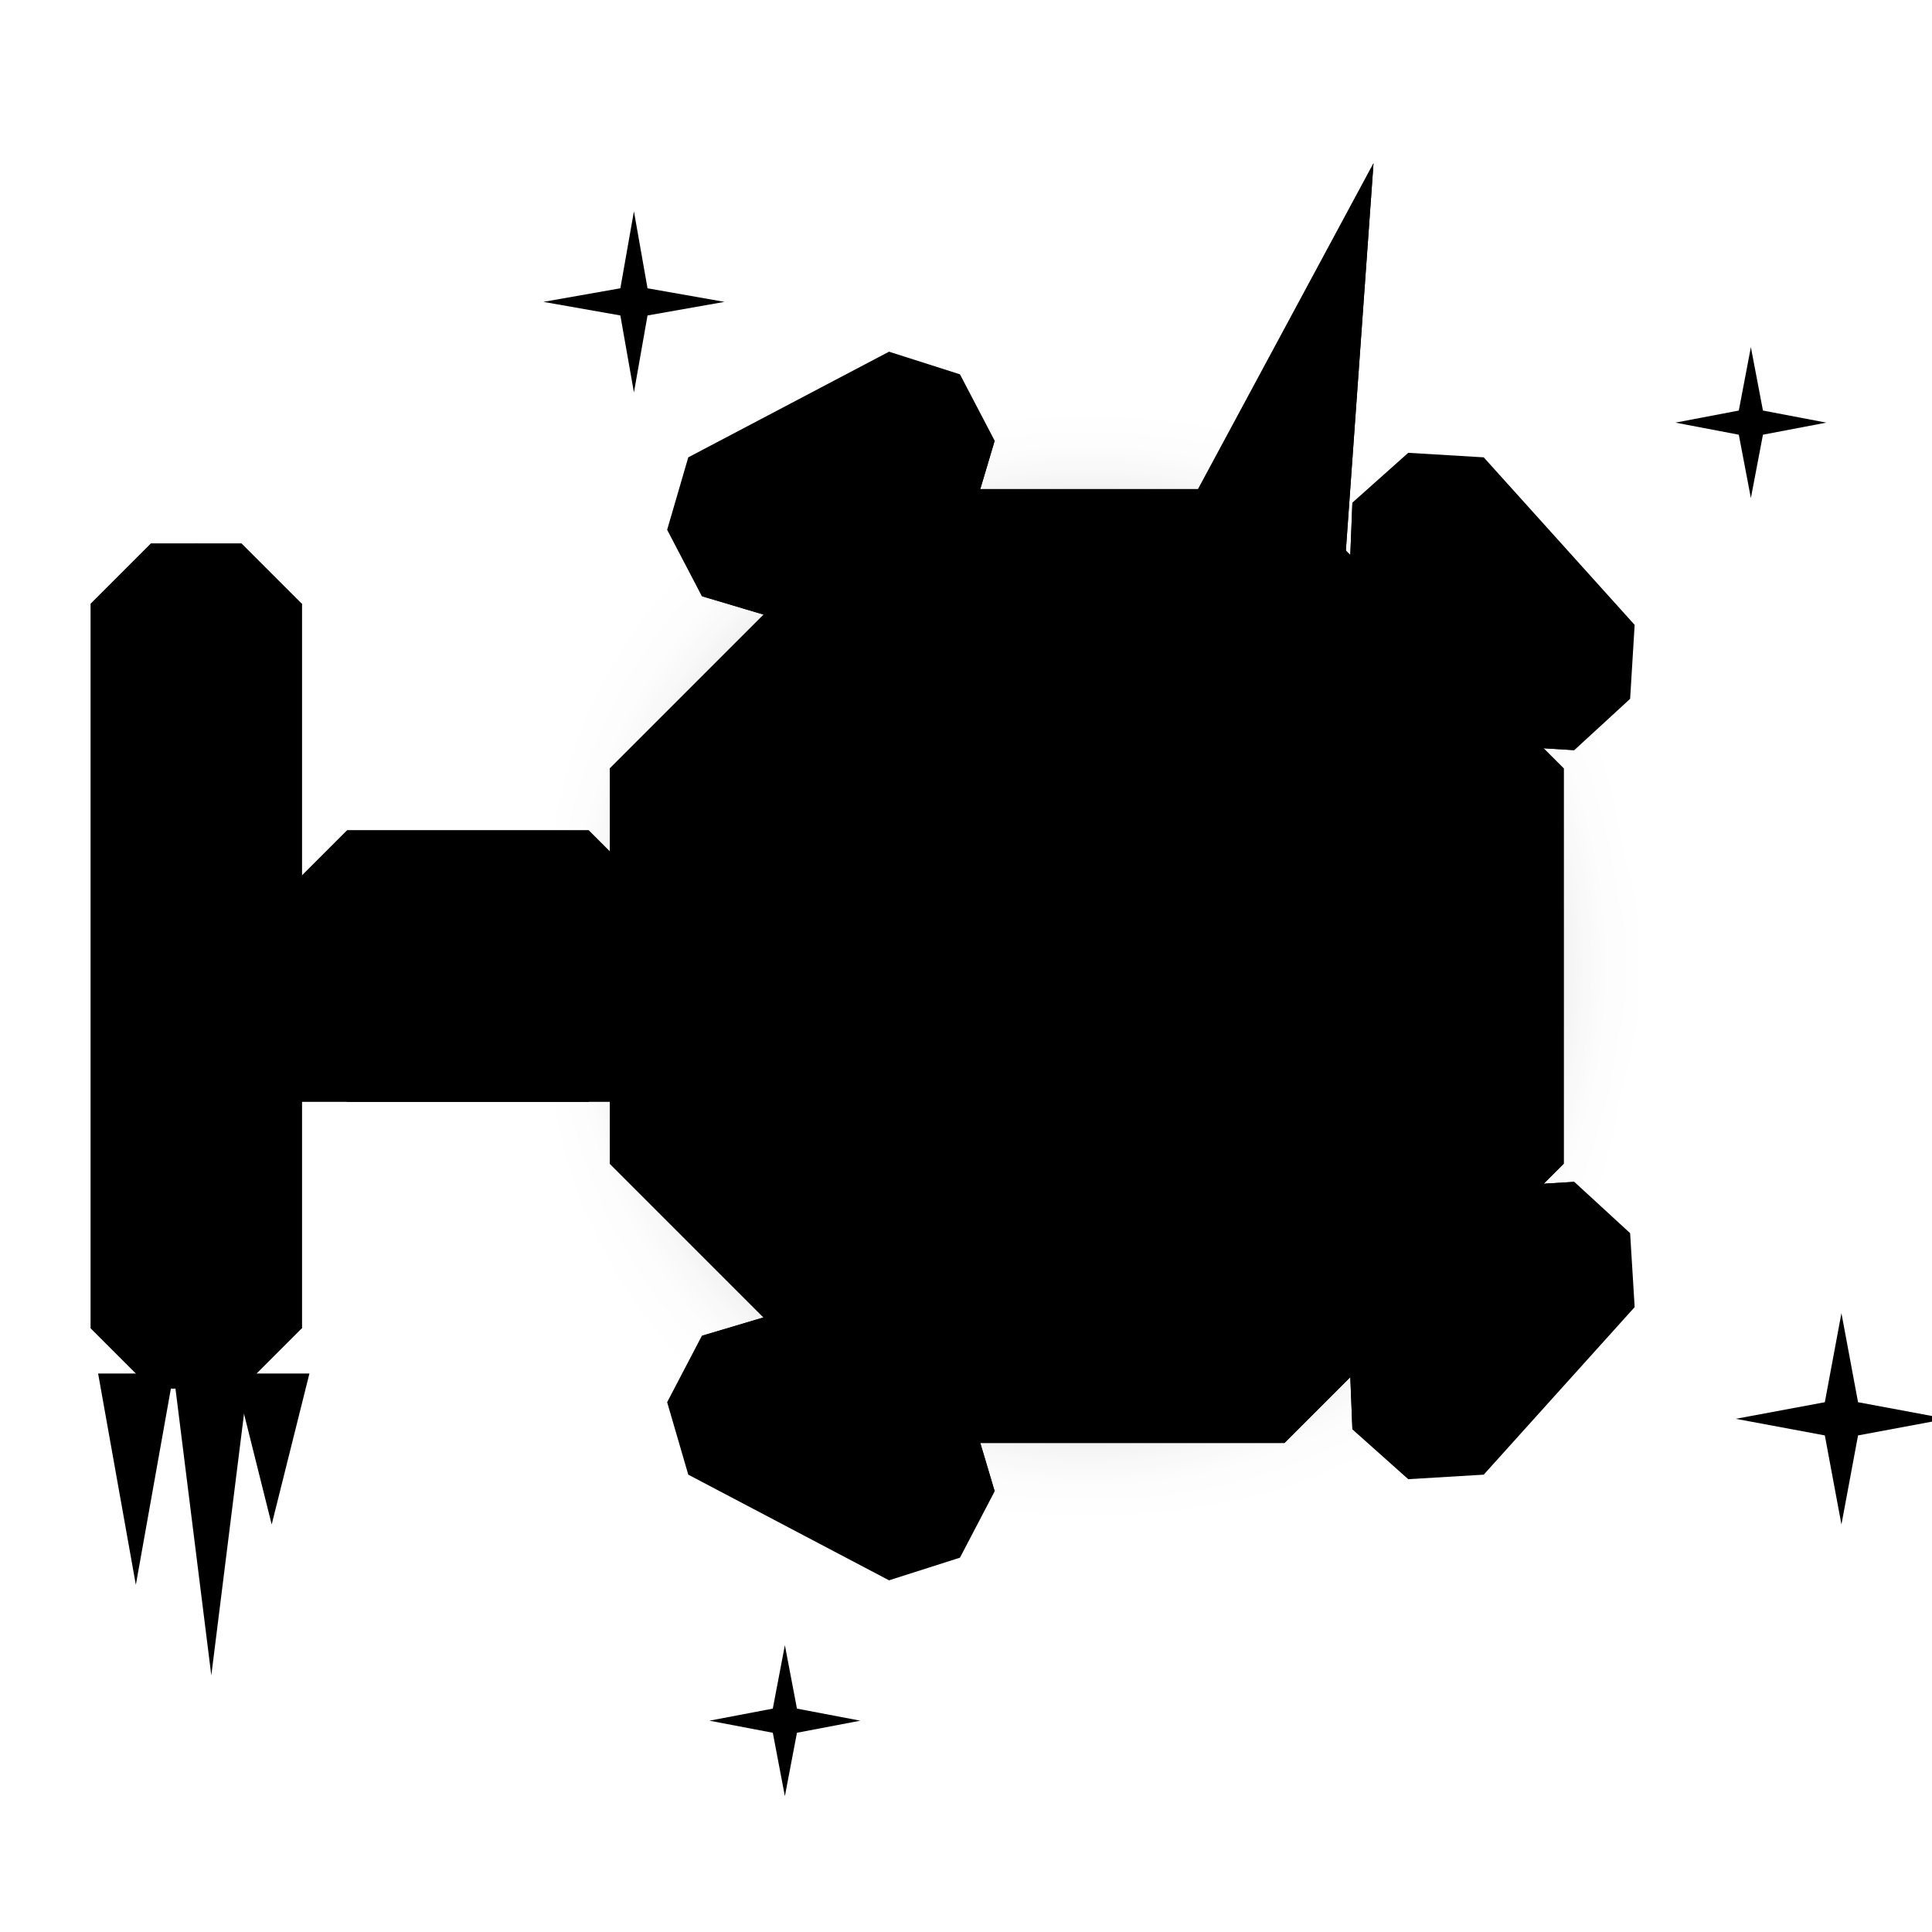
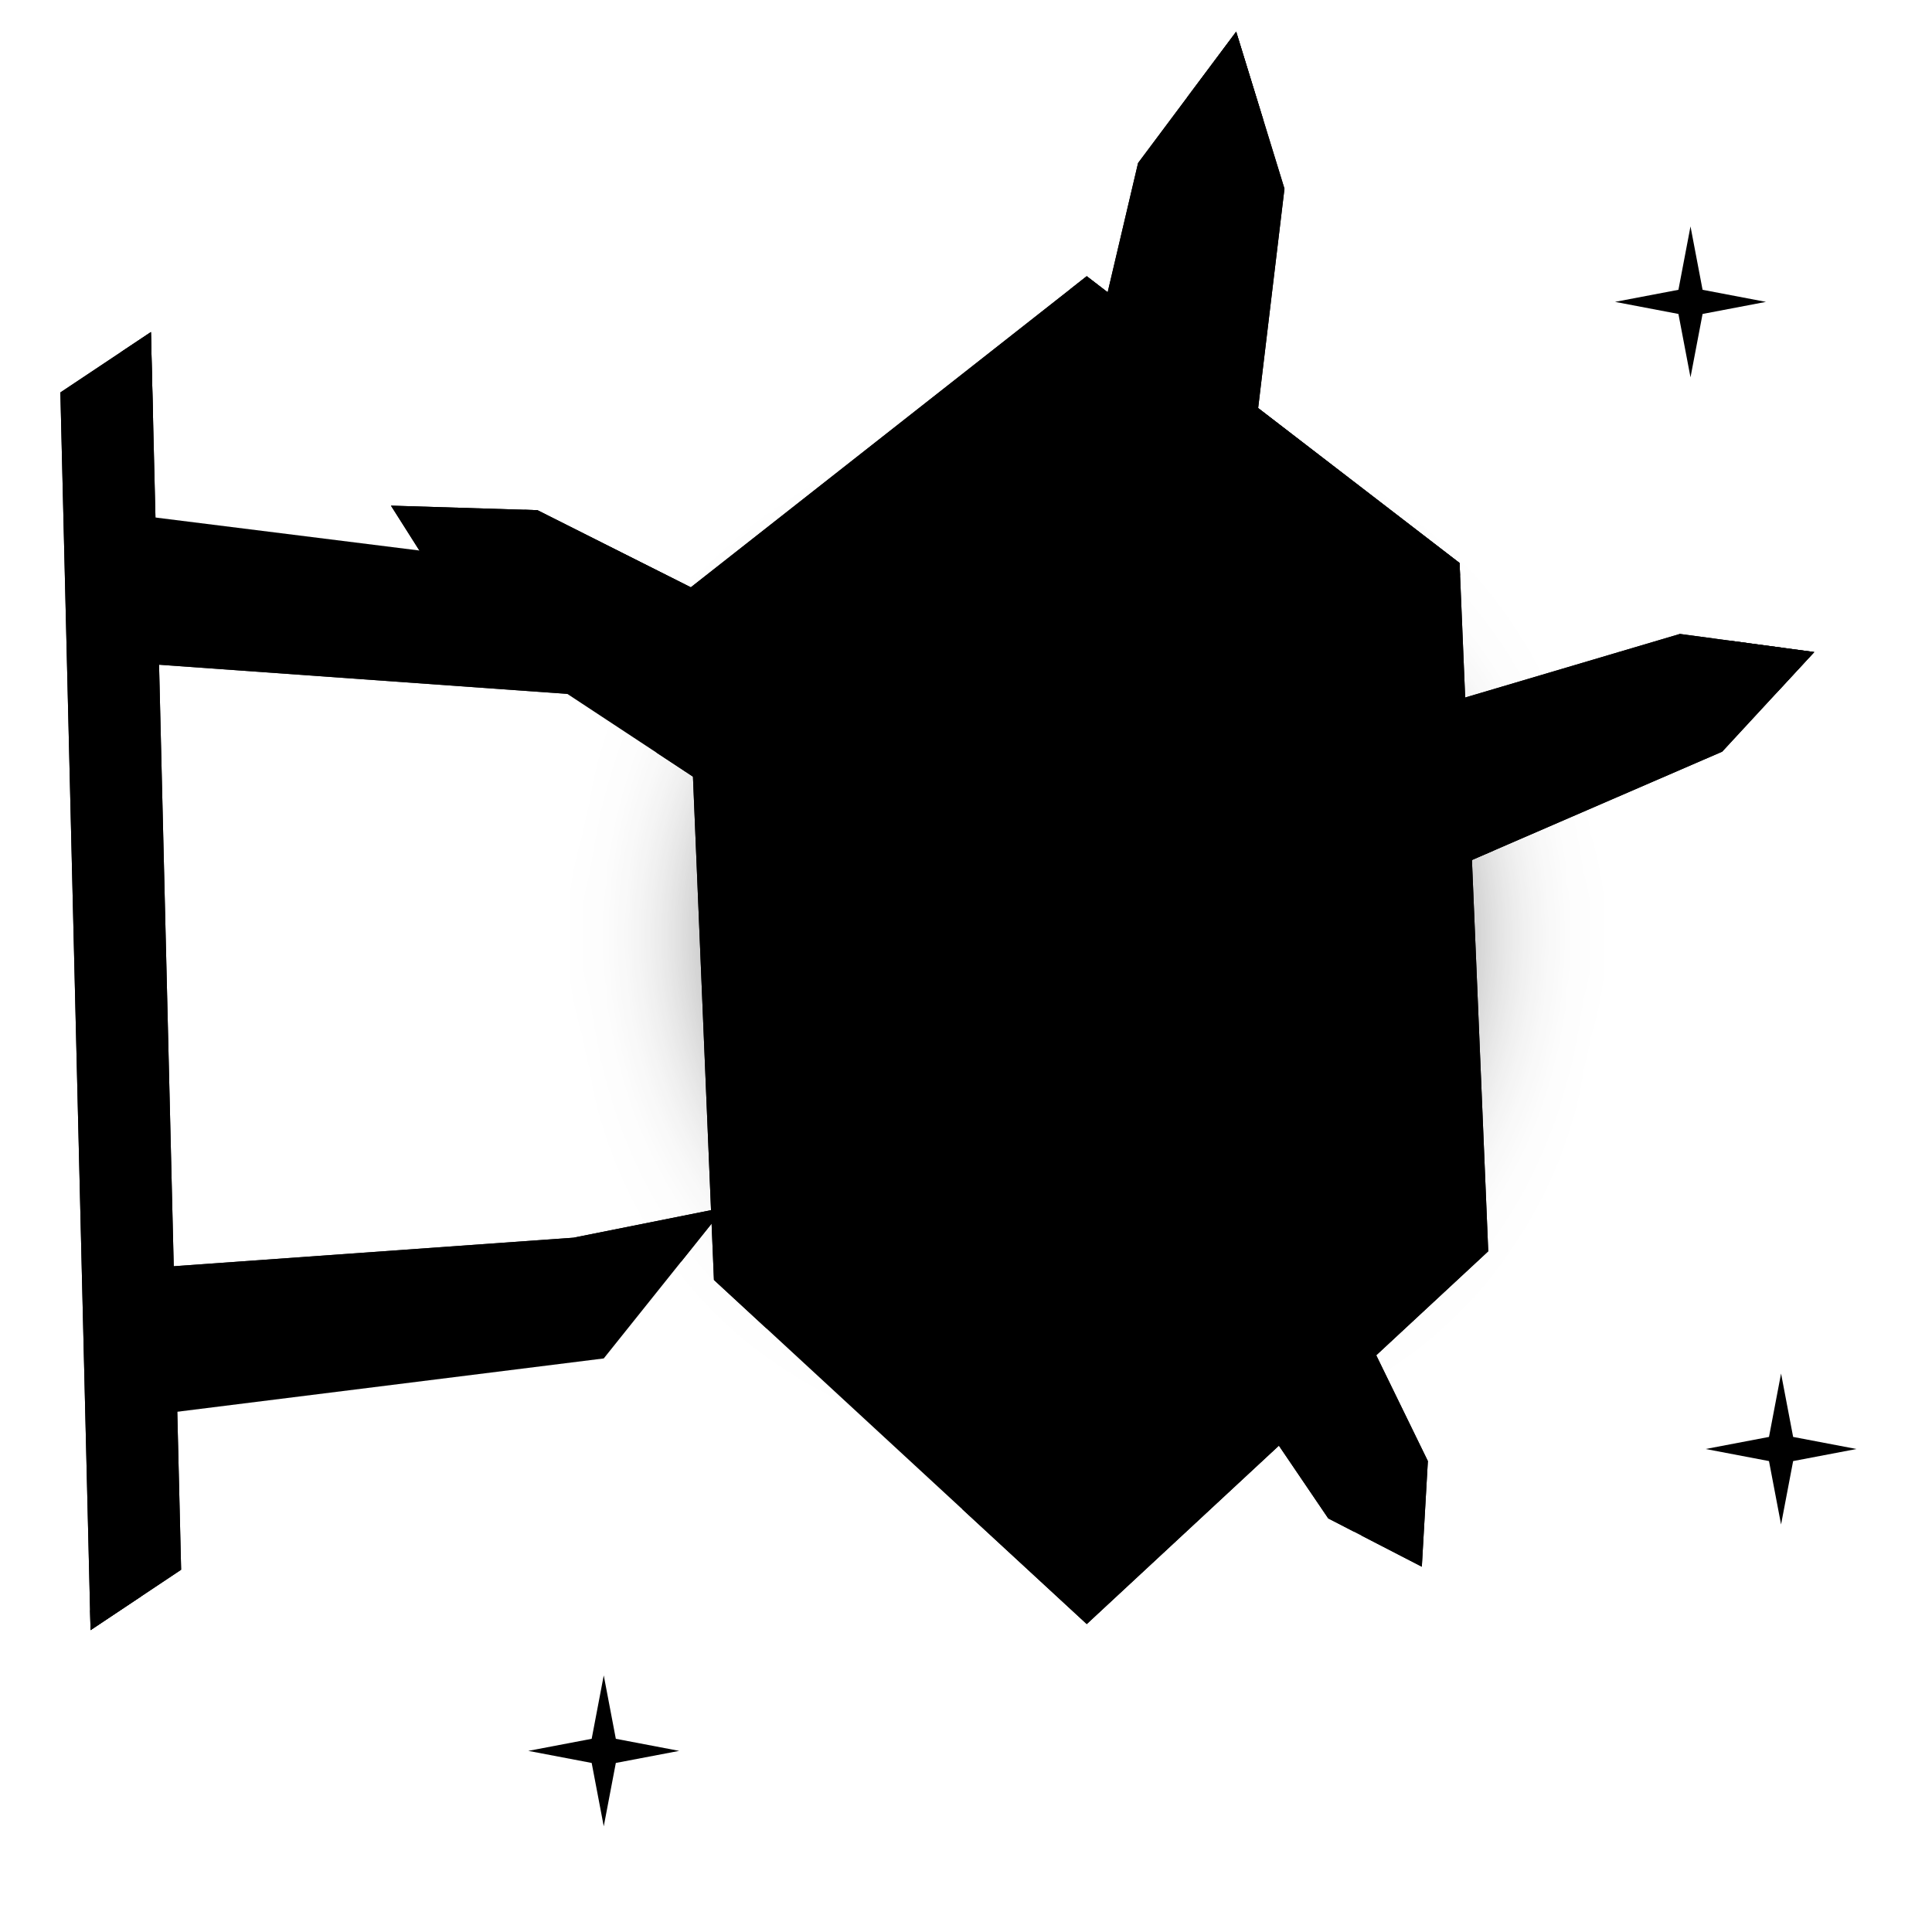
<svg xmlns="http://www.w3.org/2000/svg" width="128" height="128" viewBox="0 0 128 128">
  <defs>
    <filter id="glowS" x="-100%" y="-100%" width="300%" height="300%">
      <feGaussianBlur stdDeviation="2" />
    </filter>
    <filter id="glowM" x="-100%" y="-100%" width="300%" height="300%">
      <feGaussianBlur stdDeviation="5" />
    </filter>
    <filter id="glowL" x="-100%" y="-100%" width="300%" height="300%">
      <feGaussianBlur stdDeviation="12" />
    </filter>
  </defs>
  <g id="glow-back">
-     <circle cx="72" cy="64" r="24.7" fill="@CYAN@" opacity="0.8" filter="url(#glowM)" />
+     <circle cx="72" cy="62" r="22.4" fill="@CYAN@" opacity="0.8" filter="url(#glowM)" />
  </g>
  <g id="base">
-     <polygon points="10,36 16,36 20,40 20,88 16,92 10,92 6,88 6,40" fill="@GUN@" />
-     <polygon points="23,55 39,55 43,59 43,69 39,73 23,73 19,69 19,59" fill="@GUN@" />
-     <polygon points="12,47 14,47 15.5,48.5 15.5,79.5 14,81 12,81 10.5,79.5 10.5,48.5" fill="@INK@" />
-     <polygon points="27,60 33,60 35,62 35,66 33,68 27,68 25,66 25,62" fill="@INK@" />
-     <polygon points="6.5,91 11.5,91 9,105" fill="@ICE_HI@" />
-     <polygon points="11.5,91 16.5,91 14,111" fill="@ICE_HI@" />
-     <polygon points="15.5,91 20.5,91 18,101" fill="@ICE_HI@" />
-     <polygon points="45.6,30.3 58.9,23.3 63.6,24.8 65.9,29.2 64.5,33.9 51.2,40.9 46.5,39.5 44.2,35.1" fill="@GUN@" />
-     <polygon points="98.3,30.3 108.3,41.4 108,46.3 104.3,49.7 99.4,49.4 89.4,38.3 89.6,33.3 93.3,30" fill="@GUN@" />
-     <polygon points="108.3,86.6 98.3,97.7 93.3,98 89.6,94.7 89.4,89.7 99.4,78.6 104.3,78.3 108,81.7" fill="@GUN@" />
-     <polygon points="58.9,104.7 45.6,97.7 44.2,92.9 46.5,88.5 51.2,87.1 64.5,94.1 65.9,98.8 63.6,103.2" fill="@GUN@" />
-     <polygon points="85.1,32.4 103.6,50.9 103.6,77.1 85.1,95.6 58.9,95.6 40.4,77.1 40.4,50.9 58.9,32.4" fill="@ICE@" />
-     <polygon points="77.7,35.5 91,10.8 89.1,37.4" fill="@ICE_HI@" />
+     <clipPath id="c397">
+       <path d="M4,26 L10,22 L12,104 L6,108 Z" />
+     </clipPath>
+     <polygon points="4,26 10,22 12,104 6,108" fill="@ICE_SH@" />
+     <clipPath id="c398">
+       <path d="M8,34 L40,38 L48,48 L38,46 L10,44 Z" />
+     </clipPath>
+     <polygon points="8,34 40,38 48,48 38,46 10,44" fill="@ICE_HI@" />
+     <clipPath id="c399">
+       <path d="M8,94 L40,90 L48,80 L38,82 L10,84 Z" />
+     </clipPath>
+     <polygon points="8,94 40,90 48,80 38,82 10,84" fill="@ICE_HI@" />
+     <clipPath id="c400">
+       <path d="M47.8,52.7 L31.1,41.7 L25.9,33.5 L35.6,33.8 L53.5,42.8 Z" />
+     </clipPath>
+     <polygon points="47.8,52.7 31.1,41.7 25.9,33.5 35.6,33.8 53.5,42.8" fill="@ICE@" />
+     <clipPath id="c401">
+       <path d="M70.2,32.9 L75.4,10.8 L81.9,2.1 L85.1,12.5 L82.4,35 Z" />
+     </clipPath>
+     <polygon points="70.2,32.9 75.4,10.8 81.9,2.1 85.1,12.5 82.4,35" fill="@ICE@" />
+     <clipPath id="c402">
+       <path d="M93.4,47.3 L111.3,42 L120.2,43.2 L114.1,49.8 L97,57.2 Z" />
+     </clipPath>
+     <polygon points="93.4,47.3 111.3,42 120.2,43.2 114.1,49.8 97,57.2" fill="@ICE@" />
+     <clipPath id="c403">
+       <path d="M88.5,84.3 L94.6,96.8 L94.2,103.8 L88,100.6 L80.2,89.1 Z" />
+     </clipPath>
+     <polygon points="88.5,84.3 94.6,96.8 94.2,103.8 88,100.6 80.2,89.1" fill="@ICE@" />
  </g>
  <g id="shadow">
-     <polygon points="13,36 20,40 20,88 13,92" fill="@GUN_SH@" />
-     <polygon points="19,64 43,64 43,73 19,73" fill="@GUN_SH@" />
-     <polygon points="65.9,29.2 64.5,33.9 51.2,40.9 46.5,39.5" fill="@GUN_SH@" />
-     <polygon points="104.3,49.7 99.4,49.4 89.4,38.3 89.6,33.3" fill="@GUN_SH@" />
-     <polygon points="89.6,94.7 89.4,89.7 99.4,78.6 104.3,78.3" fill="@GUN_SH@" />
-     <polygon points="46.5,88.5 51.2,87.1 64.5,94.1 65.9,98.8" fill="@GUN_SH@" />
-     <polygon points="103.6,50.9 103.6,77.1 85.1,95.6 58.9,95.6 40.4,77.1 72,64" fill="@ICE_SH@" />
-     <polygon points="91,10.8 89.1,37.4 84.3,35.5" fill="@ICE@" />
+     <path d="M4,26 L10,22 L12,104 L6,108 Z M2,26 L8,22 L10,104 L4,108 Z" fill="@INK@" fill-rule="evenodd" clip-path="url(#c397)" />
+     <path d="M8,34 L40,38 L48,48 L38,46 L10,44 Z M8,31 L40,35 L48,45 L38,43 L10,41 Z" fill="@ICE@" fill-rule="evenodd" clip-path="url(#c398)" />
+     <path d="M8,94 L40,90 L48,80 L38,82 L10,84 Z M8,97 L40,93 L48,83 L38,85 L10,87 Z" fill="@ICE@" fill-rule="evenodd" clip-path="url(#c399)" />
+     <path d="M47.8,52.7 L31.1,41.7 L25.9,33.5 L35.6,33.8 L53.5,42.8 Z M43,50.7 L26.3,39.7 L21.1,31.5 L30.8,31.8 L48.7,40.8 Z" fill="@ICE_SH@" fill-rule="evenodd" clip-path="url(#c400)" />
+     <path d="M70.2,32.9 L75.4,10.8 L81.9,2.1 L85.1,12.5 L82.4,35 Z M65,30.9 L70.2,8.8 L76.7,0.1 L79.9,10.5 L77.2,33 Z" fill="@ICE_SH@" fill-rule="evenodd" clip-path="url(#c401)" />
+     <path d="M93.4,47.3 L111.3,42 L120.2,43.2 L114.1,49.8 L97,57.2 Z M89,45.3 L106.9,40 L115.8,41.2 L109.7,47.8 L92.6,55.2 Z" fill="@ICE_SH@" fill-rule="evenodd" clip-path="url(#c402)" />
+     <path d="M88.5,84.3 L94.6,96.8 L94.2,103.8 L88,100.6 L80.2,89.1 Z M84.5,82.3 L90.6,94.8 L90.2,101.8 L84,98.6 L76.2,87.1 Z" fill="@ICE_SH@" fill-rule="evenodd" clip-path="url(#c403)" />
  </g>
  <g id="highlight">
-     <polygon points="8,40 10,37 10,70 8,70" fill="@GUN_HI@" />
-     <polygon points="41.6,54.5 58.7,34.5 64.4,35.5 46.4,56.4" fill="@ICE_HI@" />
+     <path d="M4,26 L10,22 L12,104 L6,108 Z M7.5,29.5 L13.5,25.5 L15.5,107.5 L9.5,111.5 Z" fill="@ICE@" fill-rule="evenodd" clip-path="url(#c397)" />
+     <path d="M47.8,52.7 L31.1,41.7 L25.9,33.5 L35.6,33.8 L53.5,42.8 Z M51.3,56.2 L34.6,45.2 L29.4,37 L39.1,37.3 L57,46.3 Z" fill="@ICE_HI@" fill-rule="evenodd" clip-path="url(#c400)" />
+     <path d="M70.2,32.9 L75.4,10.8 L81.9,2.1 L85.1,12.5 L82.4,35 Z M73.7,36.4 L78.9,14.3 L85.4,5.6 L88.6,16 L85.9,38.5 Z" fill="@ICE_HI@" fill-rule="evenodd" clip-path="url(#c401)" />
+     <path d="M93.4,47.3 L111.3,42 L120.2,43.2 L114.1,49.8 L97,57.2 Z M96.9,50.8 L114.8,45.5 L123.7,46.7 L117.6,53.3 L100.5,60.7 Z" fill="@ICE_HI@" fill-rule="evenodd" clip-path="url(#c402)" />
+     <path d="M88.5,84.3 L94.6,96.8 L94.2,103.8 L88,100.6 L80.2,89.1 Z M92,87.8 L98.1,100.3 L97.7,107.3 L91.5,104.1 L83.7,92.6 Z" fill="@ICE_HI@" fill-rule="evenodd" clip-path="url(#c403)" />
  </g>
  <g id="ink">
-     <polygon points="10,36 16,36 20,40 20,88 16,92 10,92 6,88 6,40" fill="none" stroke="@INK@" stroke-width="3.5" stroke-linejoin="round" />
-     <polygon points="23,55 39,55 43,59 43,69 39,73 23,73 19,69 19,59" fill="none" stroke="@INK@" stroke-width="3" stroke-linejoin="round" />
-     <polygon points="6.5,91 11.5,91 9,105" fill="none" stroke="@INK@" stroke-width="1.6" stroke-linejoin="round" />
-     <polygon points="11.5,91 16.5,91 14,111" fill="none" stroke="@INK@" stroke-width="1.6" stroke-linejoin="round" />
-     <polygon points="15.5,91 20.5,91 18,101" fill="none" stroke="@INK@" stroke-width="1.6" stroke-linejoin="round" />
-     <polygon points="45.6,30.3 58.9,23.3 63.6,24.8 65.9,29.2 64.5,33.9 51.2,40.9 46.5,39.5 44.2,35.1" fill="none" stroke="@INK@" stroke-width="3" stroke-linejoin="round" />
-     <polygon points="98.3,30.3 108.3,41.4 108,46.3 104.3,49.7 99.4,49.4 89.4,38.3 89.6,33.3 93.3,30" fill="none" stroke="@INK@" stroke-width="3" stroke-linejoin="round" />
-     <polygon points="108.3,86.6 98.3,97.7 93.3,98 89.6,94.7 89.4,89.7 99.4,78.6 104.3,78.3 108,81.7" fill="none" stroke="@INK@" stroke-width="3" stroke-linejoin="round" />
-     <polygon points="58.9,104.7 45.6,97.7 44.2,92.9 46.5,88.5 51.2,87.1 64.5,94.1 65.9,98.8 63.6,103.2" fill="none" stroke="@INK@" stroke-width="3" stroke-linejoin="round" />
-     <polygon points="85.1,32.4 103.6,50.9 103.6,77.1 85.1,95.6 58.9,95.6 40.4,77.1 40.4,50.9 58.9,32.4" fill="none" stroke="@INK@" stroke-width="4" stroke-linejoin="round" />
-     <polygon points="80,44.7 91.3,56 91.3,72 80,83.3 64,83.3 52.7,72 52.7,56 64,44.7" fill="none" stroke="@INK@" stroke-width="2" stroke-linejoin="round" />
-     <polyline points="85.1,32.4 80,44.7" fill="none" stroke="@INK@" stroke-width="2" stroke-linejoin="round" stroke-linecap="round" />
-     <polyline points="103.6,77.1 91.3,72" fill="none" stroke="@INK@" stroke-width="2" stroke-linejoin="round" stroke-linecap="round" />
-     <polyline points="58.9,95.6 64,83.3" fill="none" stroke="@INK@" stroke-width="2" stroke-linejoin="round" stroke-linecap="round" />
-     <polyline points="40.4,50.9 52.7,56" fill="none" stroke="@INK@" stroke-width="2" stroke-linejoin="round" stroke-linecap="round" />
-     <polyline points="80,44.7 103.6,50.9" fill="none" stroke="@INK@" stroke-width="1.4" stroke-linejoin="round" stroke-linecap="round" />
-     <polyline points="91.3,56 103.6,77.1" fill="none" stroke="@INK@" stroke-width="1.4" stroke-linejoin="round" stroke-linecap="round" />
-     <polyline points="91.3,72 85.1,95.6" fill="none" stroke="@INK@" stroke-width="1.4" stroke-linejoin="round" stroke-linecap="round" />
-     <polyline points="80,83.3 58.9,95.6" fill="none" stroke="@INK@" stroke-width="1.4" stroke-linejoin="round" stroke-linecap="round" />
-     <polyline points="64,83.3 40.4,77.1" fill="none" stroke="@INK@" stroke-width="1.4" stroke-linejoin="round" stroke-linecap="round" />
-     <polyline points="52.7,72 40.4,50.9" fill="none" stroke="@INK@" stroke-width="1.4" stroke-linejoin="round" stroke-linecap="round" />
-     <polyline points="52.7,56 58.9,32.4" fill="none" stroke="@INK@" stroke-width="1.4" stroke-linejoin="round" stroke-linecap="round" />
-     <polyline points="64,44.7 85.1,32.4" fill="none" stroke="@INK@" stroke-width="1.4" stroke-linejoin="round" stroke-linecap="round" />
-     <polygon points="77.7,35.5 91,10.8 89.1,37.4" fill="none" stroke="@INK@" stroke-width="2.5" stroke-linejoin="round" />
-     <polygon points="77.3,51.1 84.9,58.7 84.9,69.3 77.3,76.9 66.7,76.9 59.1,69.3 59.1,58.7 66.7,51.1" fill="@INK@" />
+     <polygon points="4,26 10,22 12,104 6,108" fill="none" stroke="@INK@" stroke-width="3" stroke-linejoin="round" />
+     <polygon points="8,34 40,38 48,48 38,46 10,44" fill="none" stroke="@INK@" stroke-width="3" stroke-linejoin="round" />
+     <polygon points="8,94 40,90 48,80 38,82 10,84" fill="none" stroke="@INK@" stroke-width="3" stroke-linejoin="round" />
+     <polygon points="47.8,52.7 31.1,41.7 25.9,33.5 35.6,33.8 53.5,42.8" fill="none" stroke="@INK@" stroke-width="2.5" stroke-linejoin="round" />
+     <polygon points="70.2,32.9 75.4,10.8 81.9,2.1 85.1,12.5 82.4,35" fill="none" stroke="@INK@" stroke-width="2.5" stroke-linejoin="round" />
+     <polygon points="93.4,47.3 111.3,42 120.2,43.2 114.1,49.8 97,57.2" fill="none" stroke="@INK@" stroke-width="2.5" stroke-linejoin="round" />
+     <polygon points="88.5,84.3 94.6,96.8 94.2,103.8 88,100.6 80.2,89.1" fill="none" stroke="@INK@" stroke-width="2.5" stroke-linejoin="round" />
+   </g>
+   <g id="detail">
+     <clipPath id="c404">
+       <path d="M72,18.3 L96.7,37.3 L98.6,82.9 L72,107.6 L47.3,84.8 L45.4,39.2 Z" />
+     </clipPath>
+     <polygon points="72,18.3 96.7,37.3 98.6,82.9 72,107.6 47.3,84.8 45.4,39.2" fill="@ICE@" />
+     <path d="M72,18.3 L96.7,37.3 L98.6,82.9 L72,107.6 L47.3,84.8 L45.4,39.2 Z M62,12.3 L86.7,31.3 L88.6,76.9 L62,101.6 L37.3,78.8 L35.4,33.2 Z" fill="@ICE_SH@" fill-rule="evenodd" clip-path="url(#c404)" />
+     <path d="M72,18.3 L96.7,37.3 L98.6,82.9 L72,107.6 L47.3,84.8 L45.4,39.2 Z M75.5,21.8 L100.2,40.8 L102.1,86.4 L75.5,111.1 L50.8,88.3 L48.9,42.7 Z" fill="@ICE_HI@" fill-rule="evenodd" clip-path="url(#c404)" />
+     <polygon points="72,18.3 96.7,37.3 98.6,82.9 72,107.6 47.3,84.8 45.4,39.2" fill="none" stroke="@INK@" stroke-width="4" stroke-linejoin="round" />
+     <polyline points="72,18.3 72,46.8" fill="none" stroke="@INK@" stroke-width="1.6" stroke-linejoin="round" stroke-linecap="round" />
+     <polyline points="96.7,37.3 85.2,54.4" fill="none" stroke="@INK@" stroke-width="1.6" stroke-linejoin="round" stroke-linecap="round" />
+     <polyline points="98.6,82.9 85.2,69.6" fill="none" stroke="@INK@" stroke-width="1.6" stroke-linejoin="round" stroke-linecap="round" />
+     <polyline points="72,107.6 72,77.2" fill="none" stroke="@INK@" stroke-width="1.6" stroke-linejoin="round" stroke-linecap="round" />
+     <polyline points="47.3,84.8 58.8,69.6" fill="none" stroke="@INK@" stroke-width="1.6" stroke-linejoin="round" stroke-linecap="round" />
+     <polyline points="45.4,39.2 58.8,54.4" fill="none" stroke="@INK@" stroke-width="1.6" stroke-linejoin="round" stroke-linecap="round" />
+     <polygon points="72,46.8 85.2,54.4 85.2,69.6 72,77.2 58.8,69.6 58.8,54.4" fill="@INK@" />
  </g>
  <g id="glow">
-     <polygon points="12.7,49 13.3,49 14.3,50 14.3,78 13.3,79 12.7,79 11.7,78 11.7,50" fill="@CYAN@" />
-     <polygon points="28,61.5 32,61.5 33.5,63 33.5,65 32,66.5 28,66.5 26.5,65 26.5,63" fill="@CYAN@" />
-     <polygon points="50.7,32.4 57.7,28.7 59.1,29.1 59.8,30.5 59.4,31.8 52.4,35.6 51,35.2 50.3,33.8" fill="@CYAN@" />
-     <polygon points="97.5,35.7 102.8,41.6 102.8,43 101.6,44.1 100.2,44 94.8,38.1 94.9,36.7 96.1,35.6" fill="@CYAN@" />
-     <polygon points="102.8,86.4 97.5,92.3 96.1,92.4 94.9,91.3 94.8,89.9 100.2,84 101.6,83.9 102.8,85" fill="@CYAN@" />
-     <polygon points="57.7,99.3 50.7,95.6 50.3,94.2 51,92.8 52.4,92.4 59.4,96.2 59.8,97.5 59.1,98.9" fill="@CYAN@" />
-     <polygon points="76,54.3 81.7,60 81.7,68 76,73.7 68,73.7 62.3,68 62.3,60 68,54.3" fill="@CYAN@" />
-     <polygon points="77,59 77,69 67,69 67,59" fill="@BONE@" />
-     <polygon points="77.3,51.1 84.9,58.7 84.9,69.3 77.3,76.9 66.7,76.9 59.1,69.3 59.1,58.7 66.7,51.1" fill="none" stroke="@INK@" stroke-width="2.5" stroke-linejoin="round" />
-     <polyline points="64,64 80,64" fill="none" stroke="@BONE@" stroke-width="1.6" stroke-linejoin="round" stroke-linecap="round" />
-     <polyline points="68,57.1 76,70.9" fill="none" stroke="@BONE@" stroke-width="1.6" stroke-linejoin="round" stroke-linecap="round" />
-     <polyline points="76,57.1 68,70.9" fill="none" stroke="@BONE@" stroke-width="1.6" stroke-linejoin="round" stroke-linecap="round" />
-     <polygon points="42,14 42.9,19.1 48,20 42.9,20.9 42,26 41.1,20.9 36,20 41.1,19.1" fill="@ICE_HI@" />
-     <polygon points="42,14 42.9,19.1 48,20 42.9,20.9 42,26 41.1,20.9 36,20 41.1,19.1" fill="none" stroke="@INK@" stroke-width="1.2" stroke-linejoin="round" />
-     <polygon points="116,23 116.8,27.2 121,28 116.8,28.8 116,33 115.2,28.8 111,28 115.2,27.2" fill="@ICE_HI@" />
-     <polygon points="116,23 116.8,27.2 121,28 116.8,28.8 116,33 115.2,28.8 111,28 115.2,27.2" fill="none" stroke="@INK@" stroke-width="1.2" stroke-linejoin="round" />
-     <polygon points="122,87 123.1,92.9 129,94 123.1,95.1 122,101 120.9,95.1 115,94 120.9,92.9" fill="@ICE_HI@" />
-     <polygon points="122,87 123.1,92.9 129,94 123.1,95.1 122,101 120.9,95.1 115,94 120.9,92.9" fill="none" stroke="@INK@" stroke-width="1.2" stroke-linejoin="round" />
-     <polygon points="52,109 52.8,113.2 57,114 52.8,114.8 52,119 51.2,114.8 47,114 51.2,113.2" fill="@ICE_HI@" />
-     <polygon points="52,109 52.8,113.2 57,114 52.8,114.8 52,119 51.2,114.8 47,114 51.2,113.2" fill="none" stroke="@INK@" stroke-width="1.2" stroke-linejoin="round" />
-     <polyline points="26,58 32,34 52,18" fill="none" stroke="@ICE_HI@" stroke-width="2" stroke-linejoin="round" stroke-linecap="round" opacity="0.8" />
+     <polygon points="72,52.5 80.2,57.2 80.2,66.8 72,71.5 63.8,66.8 63.8,57.2" fill="@CYAN@" />
+     <polygon points="76.6,57.4 76.6,66.6 67.4,66.6 67.4,57.4" fill="@BONE@" />
+     <polyline points="72,53 72,71" fill="none" stroke="@BONE@" stroke-width="1.6" stroke-linejoin="round" stroke-linecap="round" />
+     <polyline points="79.8,57.5 64.2,66.5" fill="none" stroke="@BONE@" stroke-width="1.6" stroke-linejoin="round" stroke-linecap="round" />
+     <polyline points="79.8,66.5 64.2,57.5" fill="none" stroke="@BONE@" stroke-width="1.6" stroke-linejoin="round" stroke-linecap="round" />
+     <polyline points="62.5,33.5 68.2,44.9 60.6,54.4" fill="none" stroke="@BONE@" stroke-width="1.6" stroke-linejoin="round" stroke-linecap="round" />
+     <polyline points="83.4,79.1 77.7,90.5" fill="none" stroke="@BONE@" stroke-width="1.6" stroke-linejoin="round" stroke-linecap="round" />
+     <polygon points="112,15 112.8,19.2 117,20 112.8,20.8 112,25 111.2,20.8 107,20 111.2,19.2" fill="@ICE_HI@" />
+     <polygon points="112,15 112.8,19.2 117,20 112.8,20.8 112,25 111.2,20.8 107,20 111.2,19.2" fill="none" stroke="@INK@" stroke-width="1.2" stroke-linejoin="round" />
+     <polygon points="118,91 118.8,95.2 123,96 118.8,96.8 118,101 117.2,96.8 113,96 117.2,95.2" fill="@ICE_HI@" />
+     <polygon points="118,91 118.8,95.2 123,96 118.8,96.8 118,101 117.2,96.8 113,96 117.2,95.2" fill="none" stroke="@INK@" stroke-width="1.2" stroke-linejoin="round" />
+     <polygon points="40,111 40.8,115.2 45,116 40.8,116.8 40,121 39.2,116.8 35,116 39.2,115.2" fill="@ICE_HI@" />
+     <polygon points="40,111 40.8,115.2 45,116 40.8,116.8 40,121 39.2,116.8 35,116 39.2,115.2" fill="none" stroke="@INK@" stroke-width="1.2" stroke-linejoin="round" />
  </g>
</svg>
